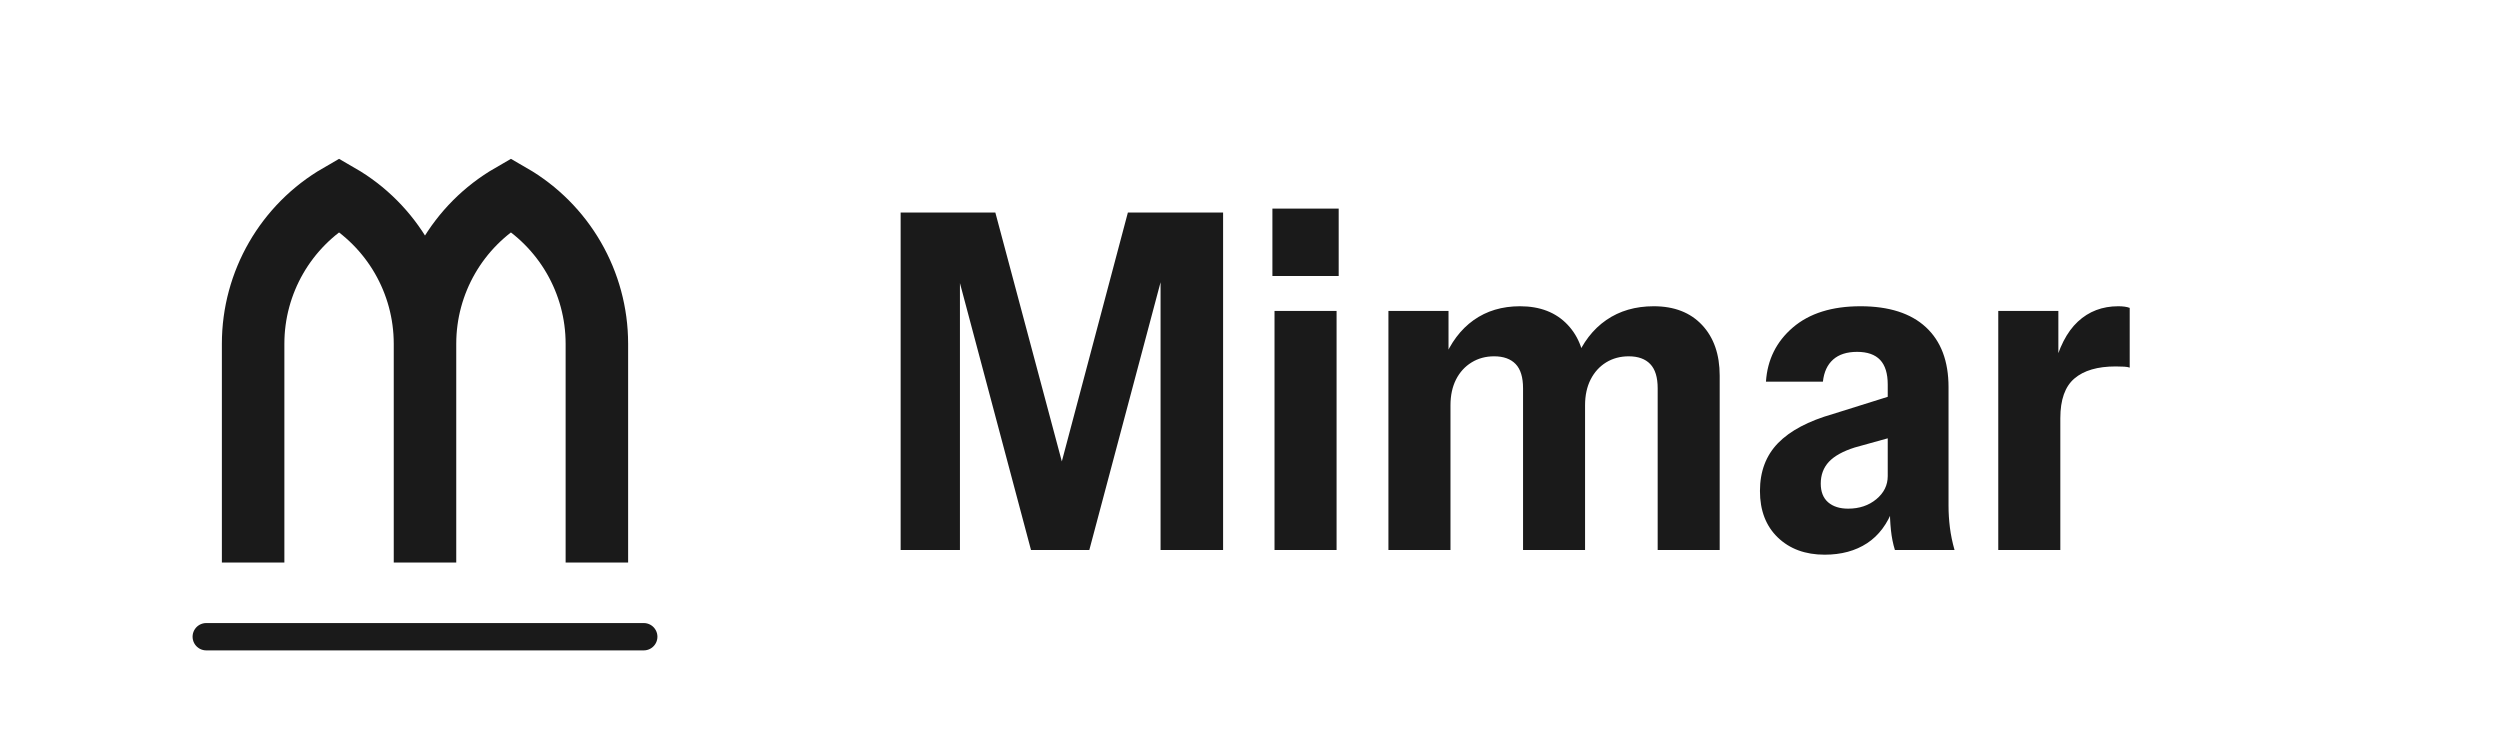
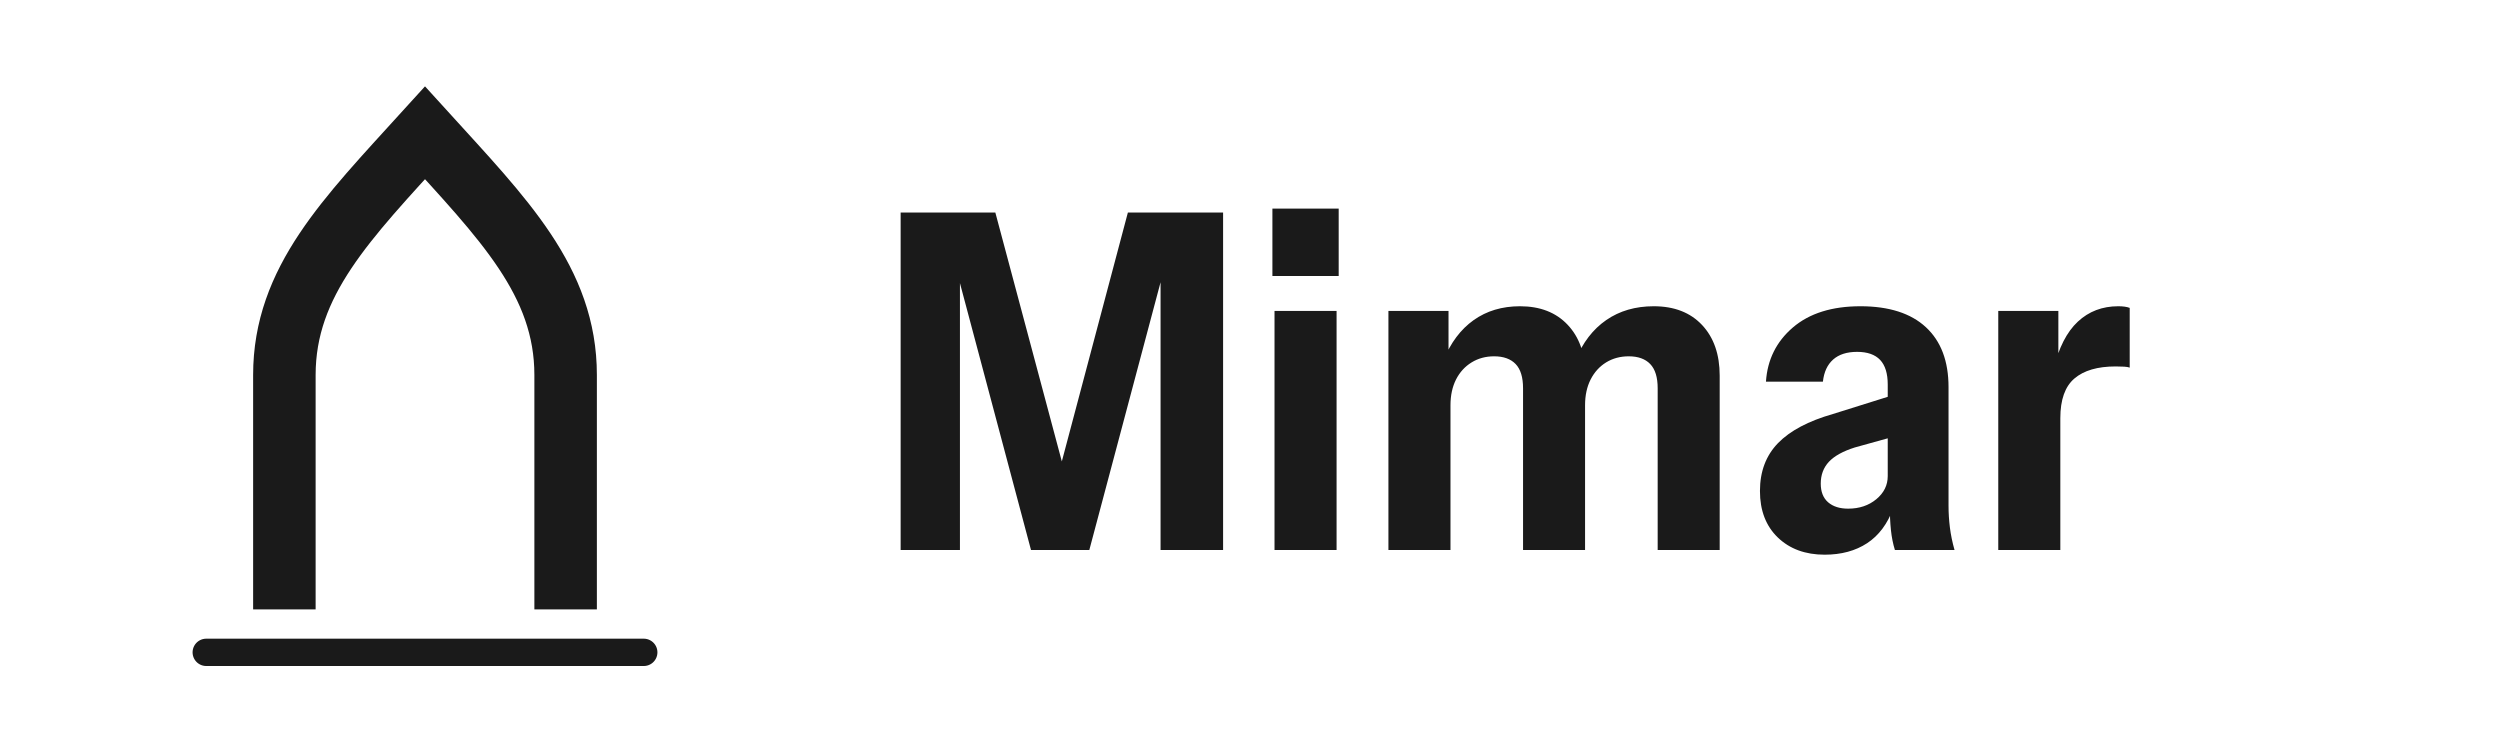
<svg xmlns="http://www.w3.org/2000/svg" width="200" height="60" viewBox="0 0 200 60">
  <g transform="translate(4 0) scale(0.625)">
-     <g transform="translate(0 -2)" fill="none" stroke="#1A1A1A">
-       <path d="M26 74V46A22 22 0 0 1 37 26.95A22 22 0 0 1 48 46A22 22 0 0 1 59 26.95A22 22 0 0 1 70 46V74M48 46V74" stroke-width="8" stroke-miterlimit="10" />
+     <g fill="none" stroke="#1A1A1A">
+       <path d="M30 78V48C30 36 38 28 48 17C58 28 66 36 66 48V78" stroke-width="8" stroke-miterlimit="10" />
      <path d="M20 83.5H76" stroke-width="3.5" stroke-linecap="round" />
    </g>
  </g>
  <path transform="translate(70 44) scale(0.0375)" fill="#1A1A1A" d="M54.7 0V-720H256.7L439.7 -35H357.7L539.5 -720H742.6V0H609.2V-649.5L629.9 -649L457.2 0H332.8L160.8 -646L181.2 -646.5V0Z M852.3 0V-510H984.7V0ZM847.8 -584.6V-728.3H989.2V-584.6Z M1095.3 0V-510H1223.5V-402H1227.7V0ZM1382.5 0V-345.1Q1382.5 -380.2 1366.7 -396.7Q1350.8 -413.2 1320.8 -413.2Q1293.7 -413.2 1272.6 -400.1Q1251.4 -387.1 1239.5 -363.7Q1227.7 -340.3 1227.7 -308.8L1212.9 -404.8Q1235.5 -460.8 1277.1 -490.4Q1318.7 -520 1376 -520Q1440.3 -520 1477.6 -480.5Q1514.8 -441.1 1514.8 -376.1V0ZM1669.7 0V-345.1Q1669.7 -380.2 1653.8 -396.7Q1638 -413.2 1607.9 -413.2Q1580.9 -413.2 1559.7 -400.2Q1538.6 -387.2 1526.7 -363.8Q1514.8 -340.5 1514.8 -308.8L1494.5 -405.2Q1517.4 -461.2 1560.1 -490.6Q1602.7 -520 1661.3 -520Q1726.9 -520 1764.5 -479.9Q1802 -439.8 1802 -371.9V0Z M2175.8 0Q2169.7 -19.6 2167.3 -42.6Q2164.9 -65.6 2164.9 -94.2H2160.5V-353Q2160.5 -388.3 2144.3 -405.5Q2128 -422.7 2095.2 -422.7Q2062.4 -422.7 2044 -406.3Q2025.5 -389.9 2022.2 -359.1H1900.7Q1905.3 -429.5 1958.2 -474.8Q2011.1 -520 2102.2 -520Q2193.6 -520 2241.9 -475.3Q2290.2 -430.6 2290.2 -347.5V-94.2Q2290.2 -71.4 2293.1 -48.1Q2296 -24.7 2303 0ZM2025.9 10Q1964.2 10 1926 -26.7Q1887.9 -63.4 1887.9 -125.9Q1887.9 -188.4 1926.5 -228.1Q1965.1 -267.7 2043.8 -290.2L2187.3 -335.2V-245.7L2090.1 -218.7Q2052.5 -206.8 2035 -188.2Q2017.6 -169.5 2017.6 -141.6Q2017.6 -115.5 2033.3 -101.8Q2049.1 -88.2 2076 -88.2Q2111.8 -88.2 2136.2 -108.4Q2160.5 -128.6 2160.5 -157.7L2172.2 -88.9Q2153.9 -39.1 2116.5 -14.5Q2079.1 10 2025.9 10Z M2396.3 0V-510H2524.5V-387.8H2528.7V0ZM2528.7 -281.3 2514.2 -385.7Q2530.8 -454.4 2566.1 -487.2Q2601.3 -520 2652.2 -520Q2667.7 -520 2676.7 -516.5V-389.1Q2672.7 -390.6 2665.3 -391.1Q2657.8 -391.6 2646.7 -391.6Q2588.9 -391.6 2558.8 -365.9Q2528.7 -340.3 2528.7 -281.3Z" />
</svg>
